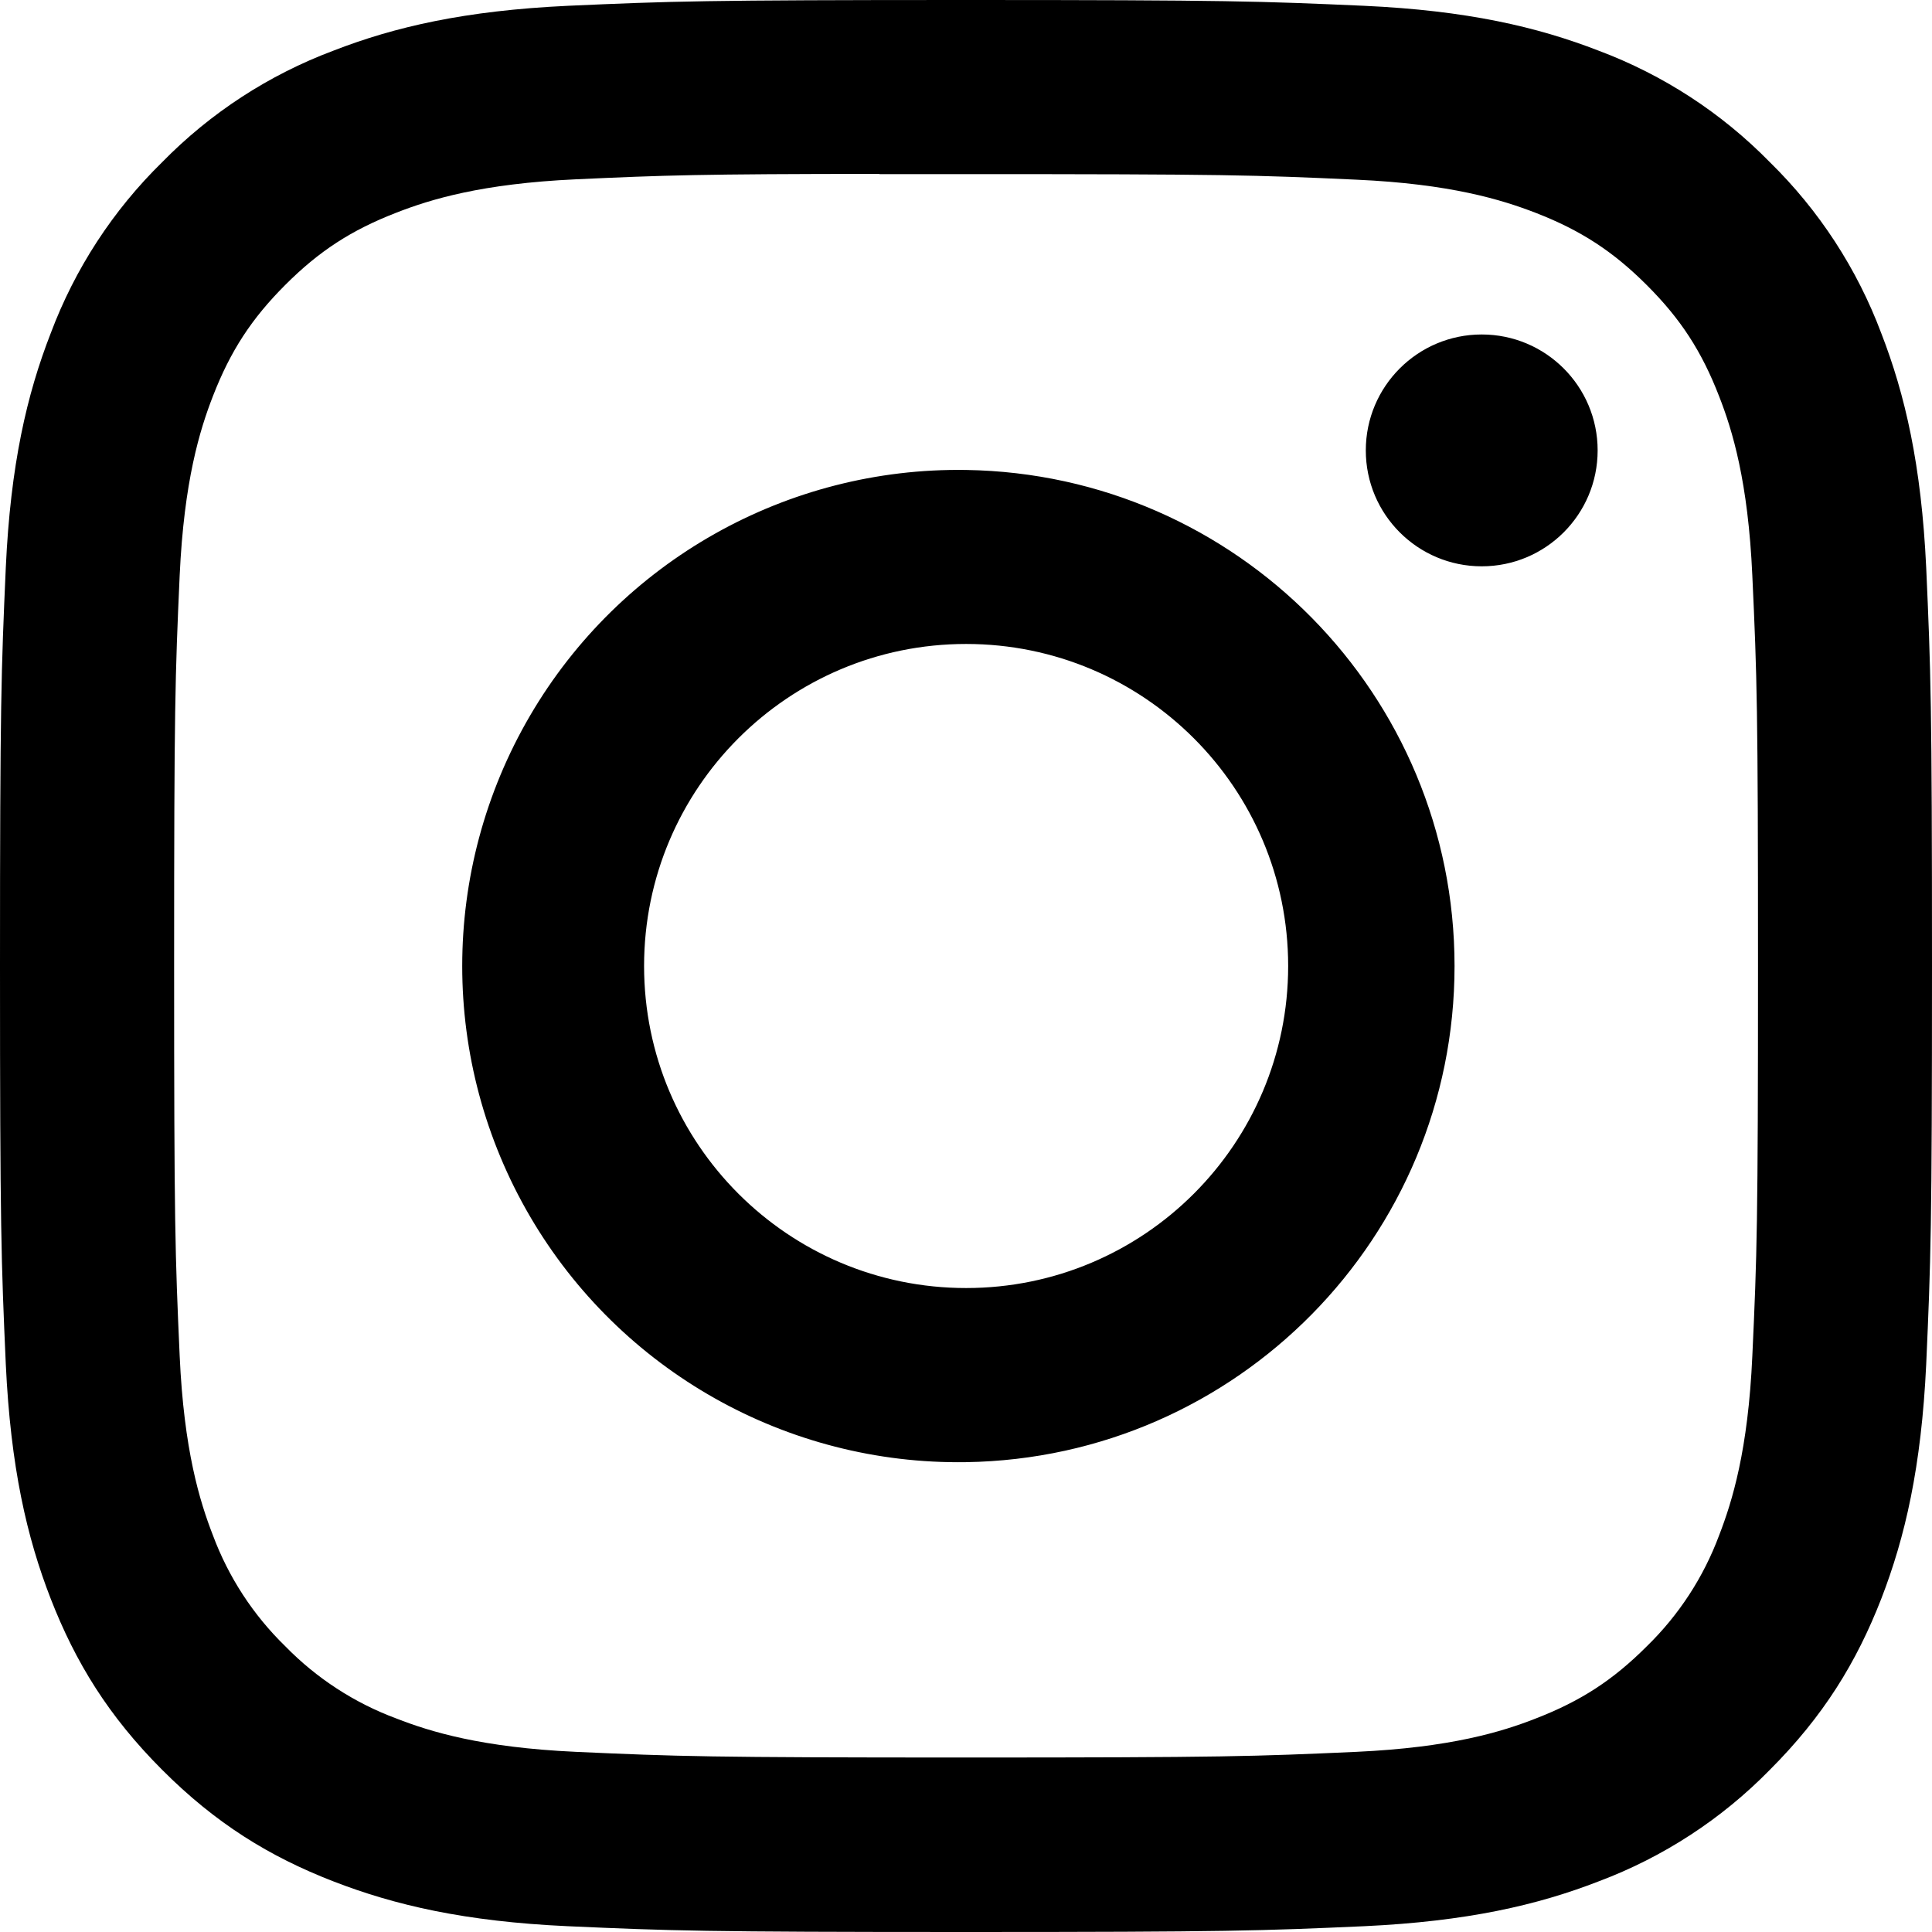
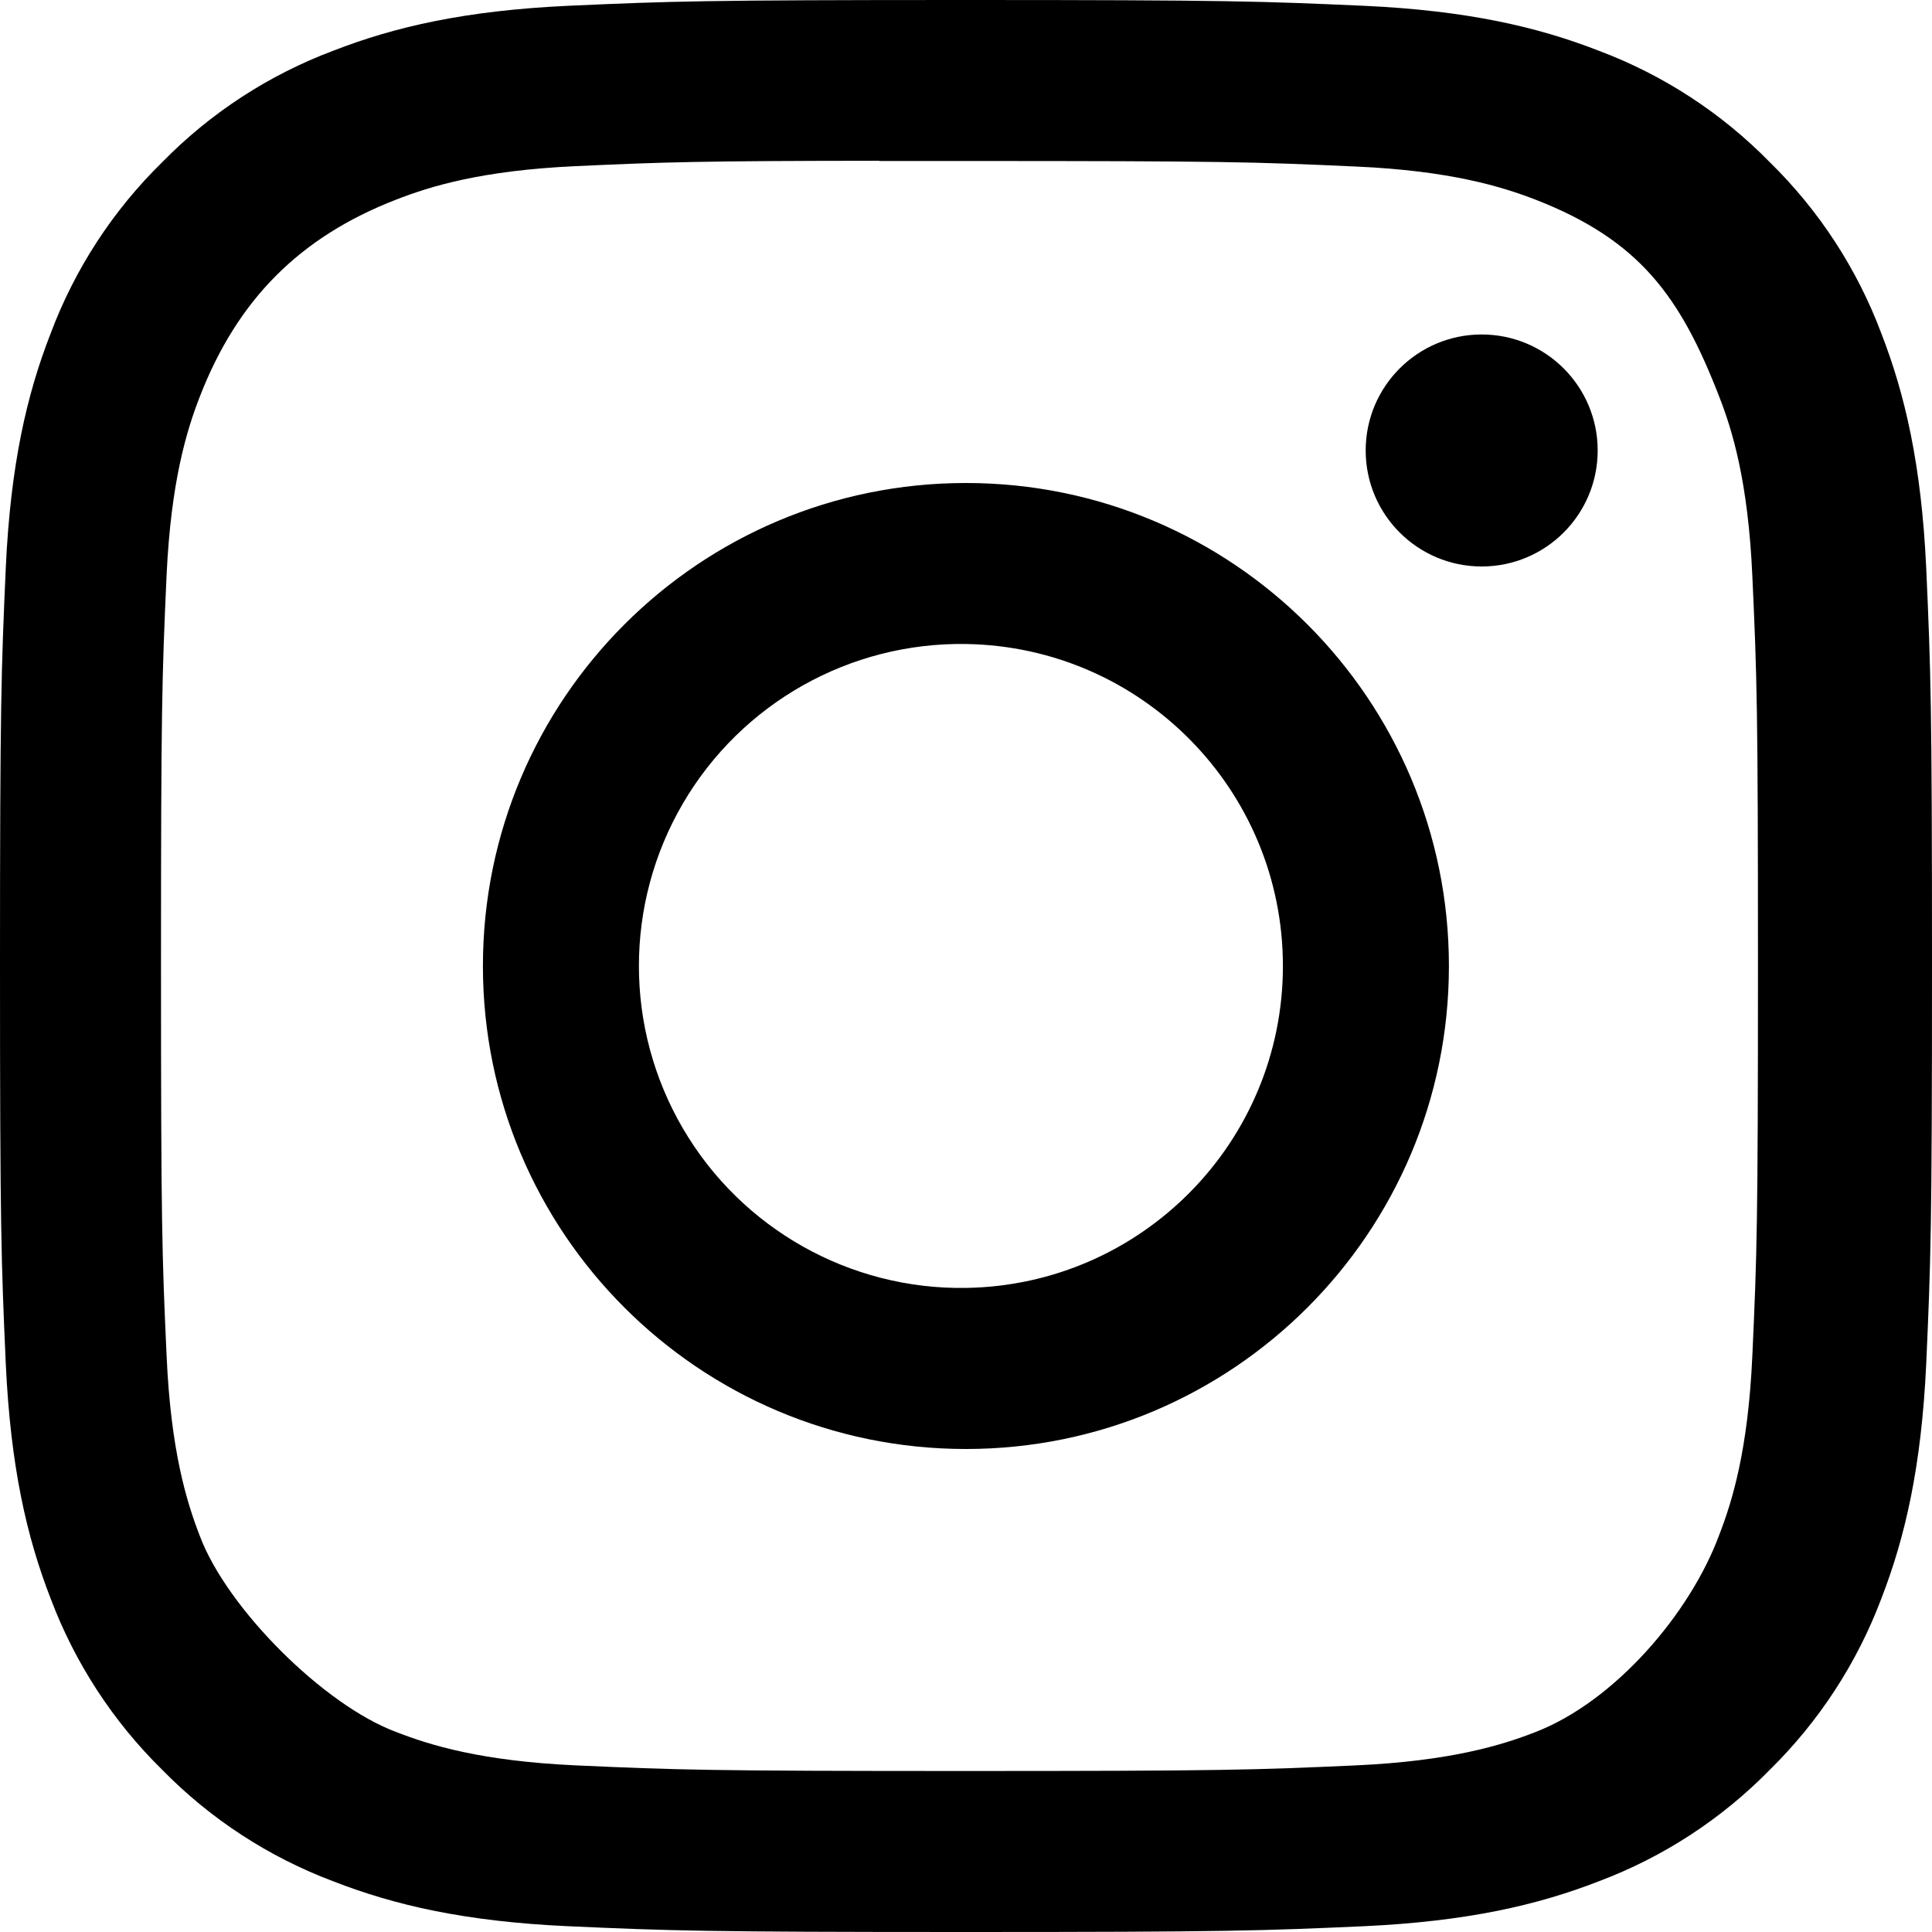
- <svg xmlns="http://www.w3.org/2000/svg" width="16" height="16" fill="currentColor" class="bi bi-instagram" viewBox="0 0 16 16">
-   <path d="M8 0C5.829 0 5.556.01 4.703.048 3.85.088 3.269.222 2.76.42a3.9 3.9 0 0 0-1.417.923A3.9 3.9 0 0 0 .42 2.76C.222 3.268.087 3.85.048 4.7.01 5.555 0 5.827 0 8.001c0 2.172.01 2.444.048 3.297.04.852.174 1.433.372 1.942.205.526.478.972.923 1.417.444.445.89.719 1.416.923.51.198 1.09.333 1.942.372C5.555 15.99 5.827 16 8 16s2.444-.01 3.298-.048c.851-.04 1.434-.174 1.943-.372a3.9 3.9 0 0 0 1.416-.923c.445-.445.718-.891.923-1.417.197-.509.332-1.09.372-1.942C15.99 10.445 16 10.173 16 8s-.01-2.445-.048-3.299c-.04-.851-.175-1.433-.372-1.941a3.9 3.9 0 0 0-.923-1.417A3.9 3.9 0 0 0 13.24.42c-.51-.198-1.092-.333-1.943-.372C10.443.01 10.172 0 7.998 0zm-.717 1.442h.718c2.136 0 2.389.007 3.232.046.78.035 1.204.166 1.486.275.373.145.64.319.92.599s.453.546.598.92c.11.281.24.705.275 1.485.039.843.047 1.096.047 3.231s-.008 2.389-.047 3.232c-.035.78-.166 1.203-.275 1.485a2.5 2.5 0 0 1-.599.919c-.28.28-.546.453-.92.598-.28.11-.704.24-1.485.276-.843.038-1.096.047-3.232.047s-2.39-.009-3.233-.047c-.78-.036-1.203-.166-1.485-.276a2.5 2.5 0 0 1-.92-.598 2.5 2.5 0 0 1-.6-.92c-.109-.281-.24-.705-.275-1.485-.038-.843-.046-1.096-.046-3.233s.008-2.388.046-3.231c.036-.78.166-1.204.276-1.486.145-.373.319-.64.599-.92s.546-.453.92-.598c.282-.11.705-.24 1.485-.276.738-.034 1.024-.044 2.515-.045zm4.988 1.328a.96.96 0 1 0 0 1.92.96.96 0 0 0 0-1.92m-4.27 1.122a4.109 4.109 0 1 0 0 8.217 4.109 4.109 0 0 0 0-8.217m0 1.441a2.667 2.667 0 1 1 0 5.334 2.667 2.667 0 0 1 0-5.334" />
+ <svg xmlns="http://www.w3.org/2000/svg" width="24" height="24" viewBox="0 0 24 24">
+   <g clip-path="url(#a)">
+     <path d="M12 6a6 6 0 1 1-.002 12A6 6 0 0 1 12 6Zm0 2a4 4 0 1 0 0 7.999A4 4 0 0 0 12 8Zm6.406-3.845a1.44 1.44 0 1 1 0 2.882 1.44 1.44 0 0 1 0-2.882Z" />
+     <path d="M11.998 0c3.26 0 3.667.015 4.947.072 1.277.059 2.15.26 2.915.558a5.85 5.85 0 0 1 2.125 1.385A5.85 5.85 0 0 1 23.37 4.14c.296.762.498 1.635.558 2.912C23.985 8.332 24 8.74 24 12c0 3.26-.015 3.668-.072 4.947-.06 1.278-.262 2.15-.558 2.913a5.895 5.895 0 0 1-1.385 2.125 5.852 5.852 0 0 1-2.124 1.385c-.763.297-1.637.498-2.914.558-1.28.057-1.688.072-4.947.072-3.26 0-3.667-.015-4.948-.072-1.278-.059-2.148-.26-2.913-.558a5.857 5.857 0 0 1-2.124-1.385A5.895 5.895 0 0 1 .63 19.86c-.297-.763-.498-1.635-.558-2.913C.015 15.667 0 15.26 0 12.002c0-3.261.015-3.67.072-4.952.059-1.275.26-2.148.558-2.91a5.85 5.85 0 0 1 1.385-2.125A5.85 5.85 0 0 1 4.14.63C4.903.333 5.775.132 7.055.072 8.334.015 8.743 0 11.998 0Zm-1.075 1.997c-2.237.002-2.666.016-3.773.067-1.17.054-1.804.25-2.227.415-1.203.466-1.973 1.245-2.44 2.446-.165.423-.36 1.059-.414 2.228C2.012 8.418 2 8.794 2 12c0 3.206.012 3.585.07 4.85.052 1.17.248 1.806.411 2.227.336.9 1.541 2.105 2.442 2.439.423.165 1.057.36 2.227.414 1.265.057 1.646.07 4.85.07 3.204 0 3.583-.013 4.848-.07 1.17-.054 1.807-.25 2.227-.414.985-.382 1.918-1.47 2.28-2.444.164-.423.36-1.057.413-2.227.058-1.265.07-1.646.07-4.848s-.012-3.582-.07-4.847c-.053-1.17-.248-1.806-.413-2.227-.482-1.243-.99-1.94-2.278-2.442-.423-.163-1.06-.36-2.23-.412C15.584 2.011 15.205 2 12 2h-1.077v-.003Z" />
+   </g>
+   <defs>
+     <clipPath id="a">
+       <path d="M0 0h24v24H0z" />
+     </clipPath>
+   </defs>
</svg>
